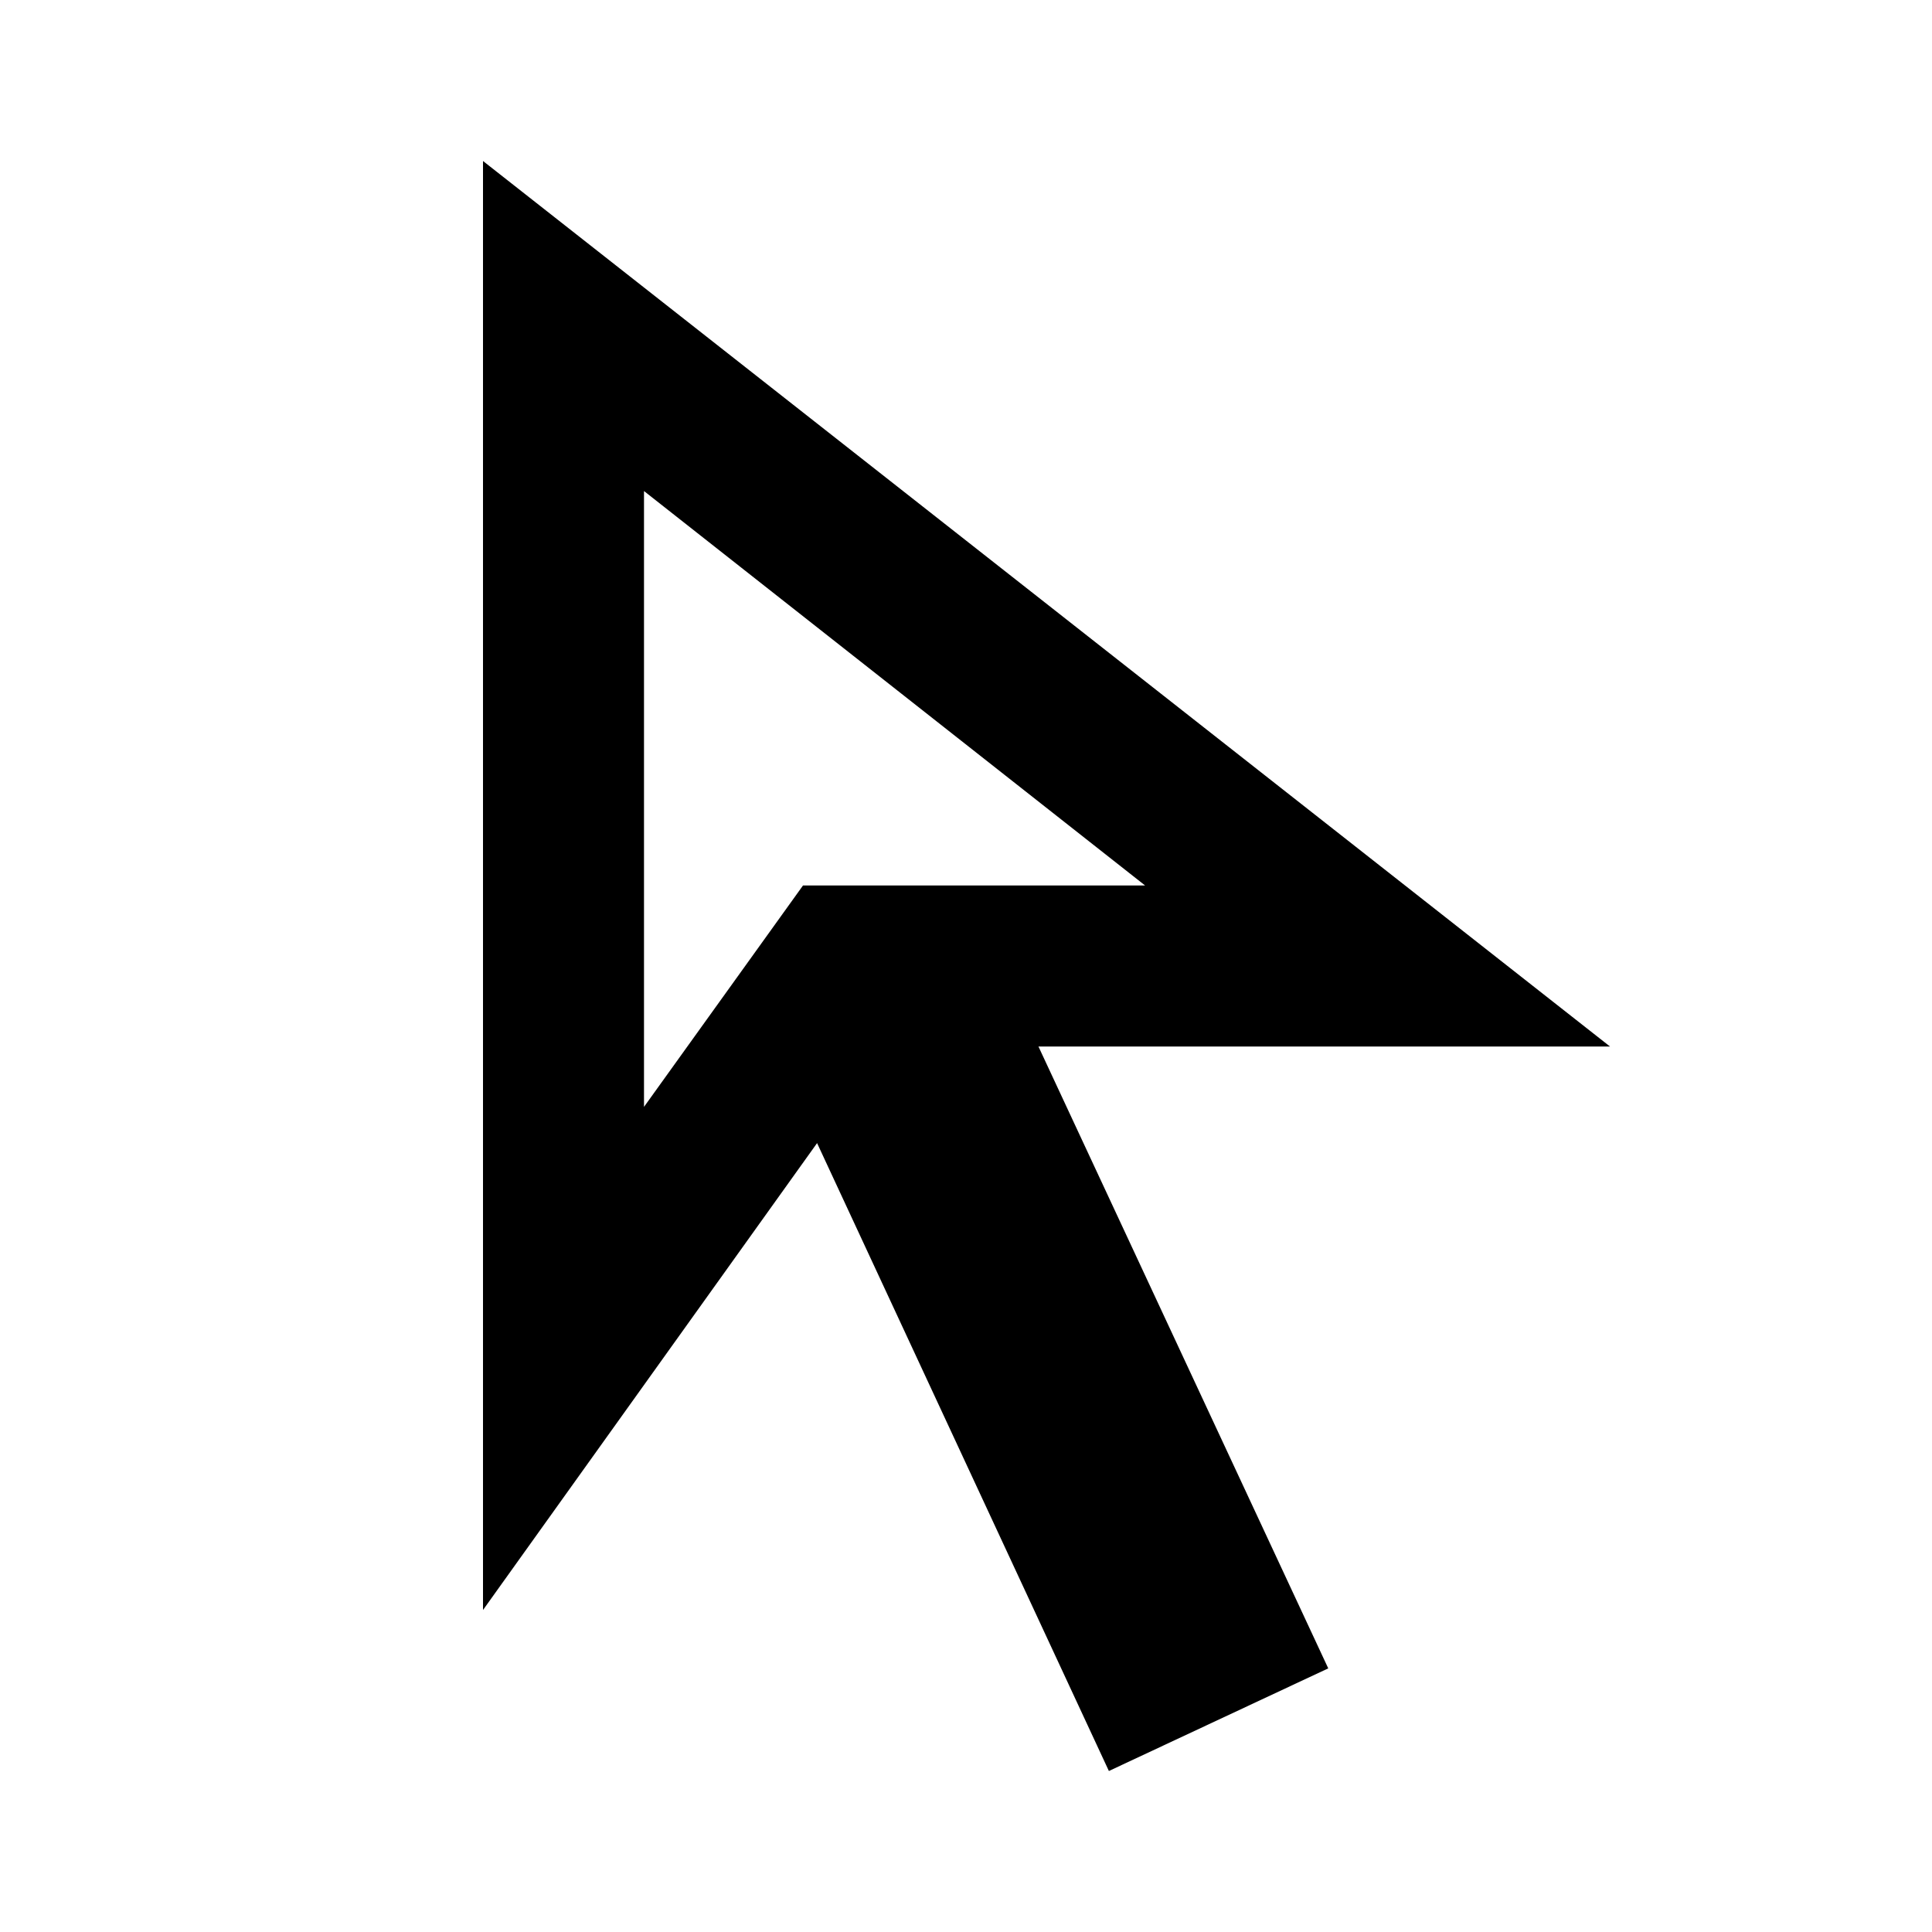
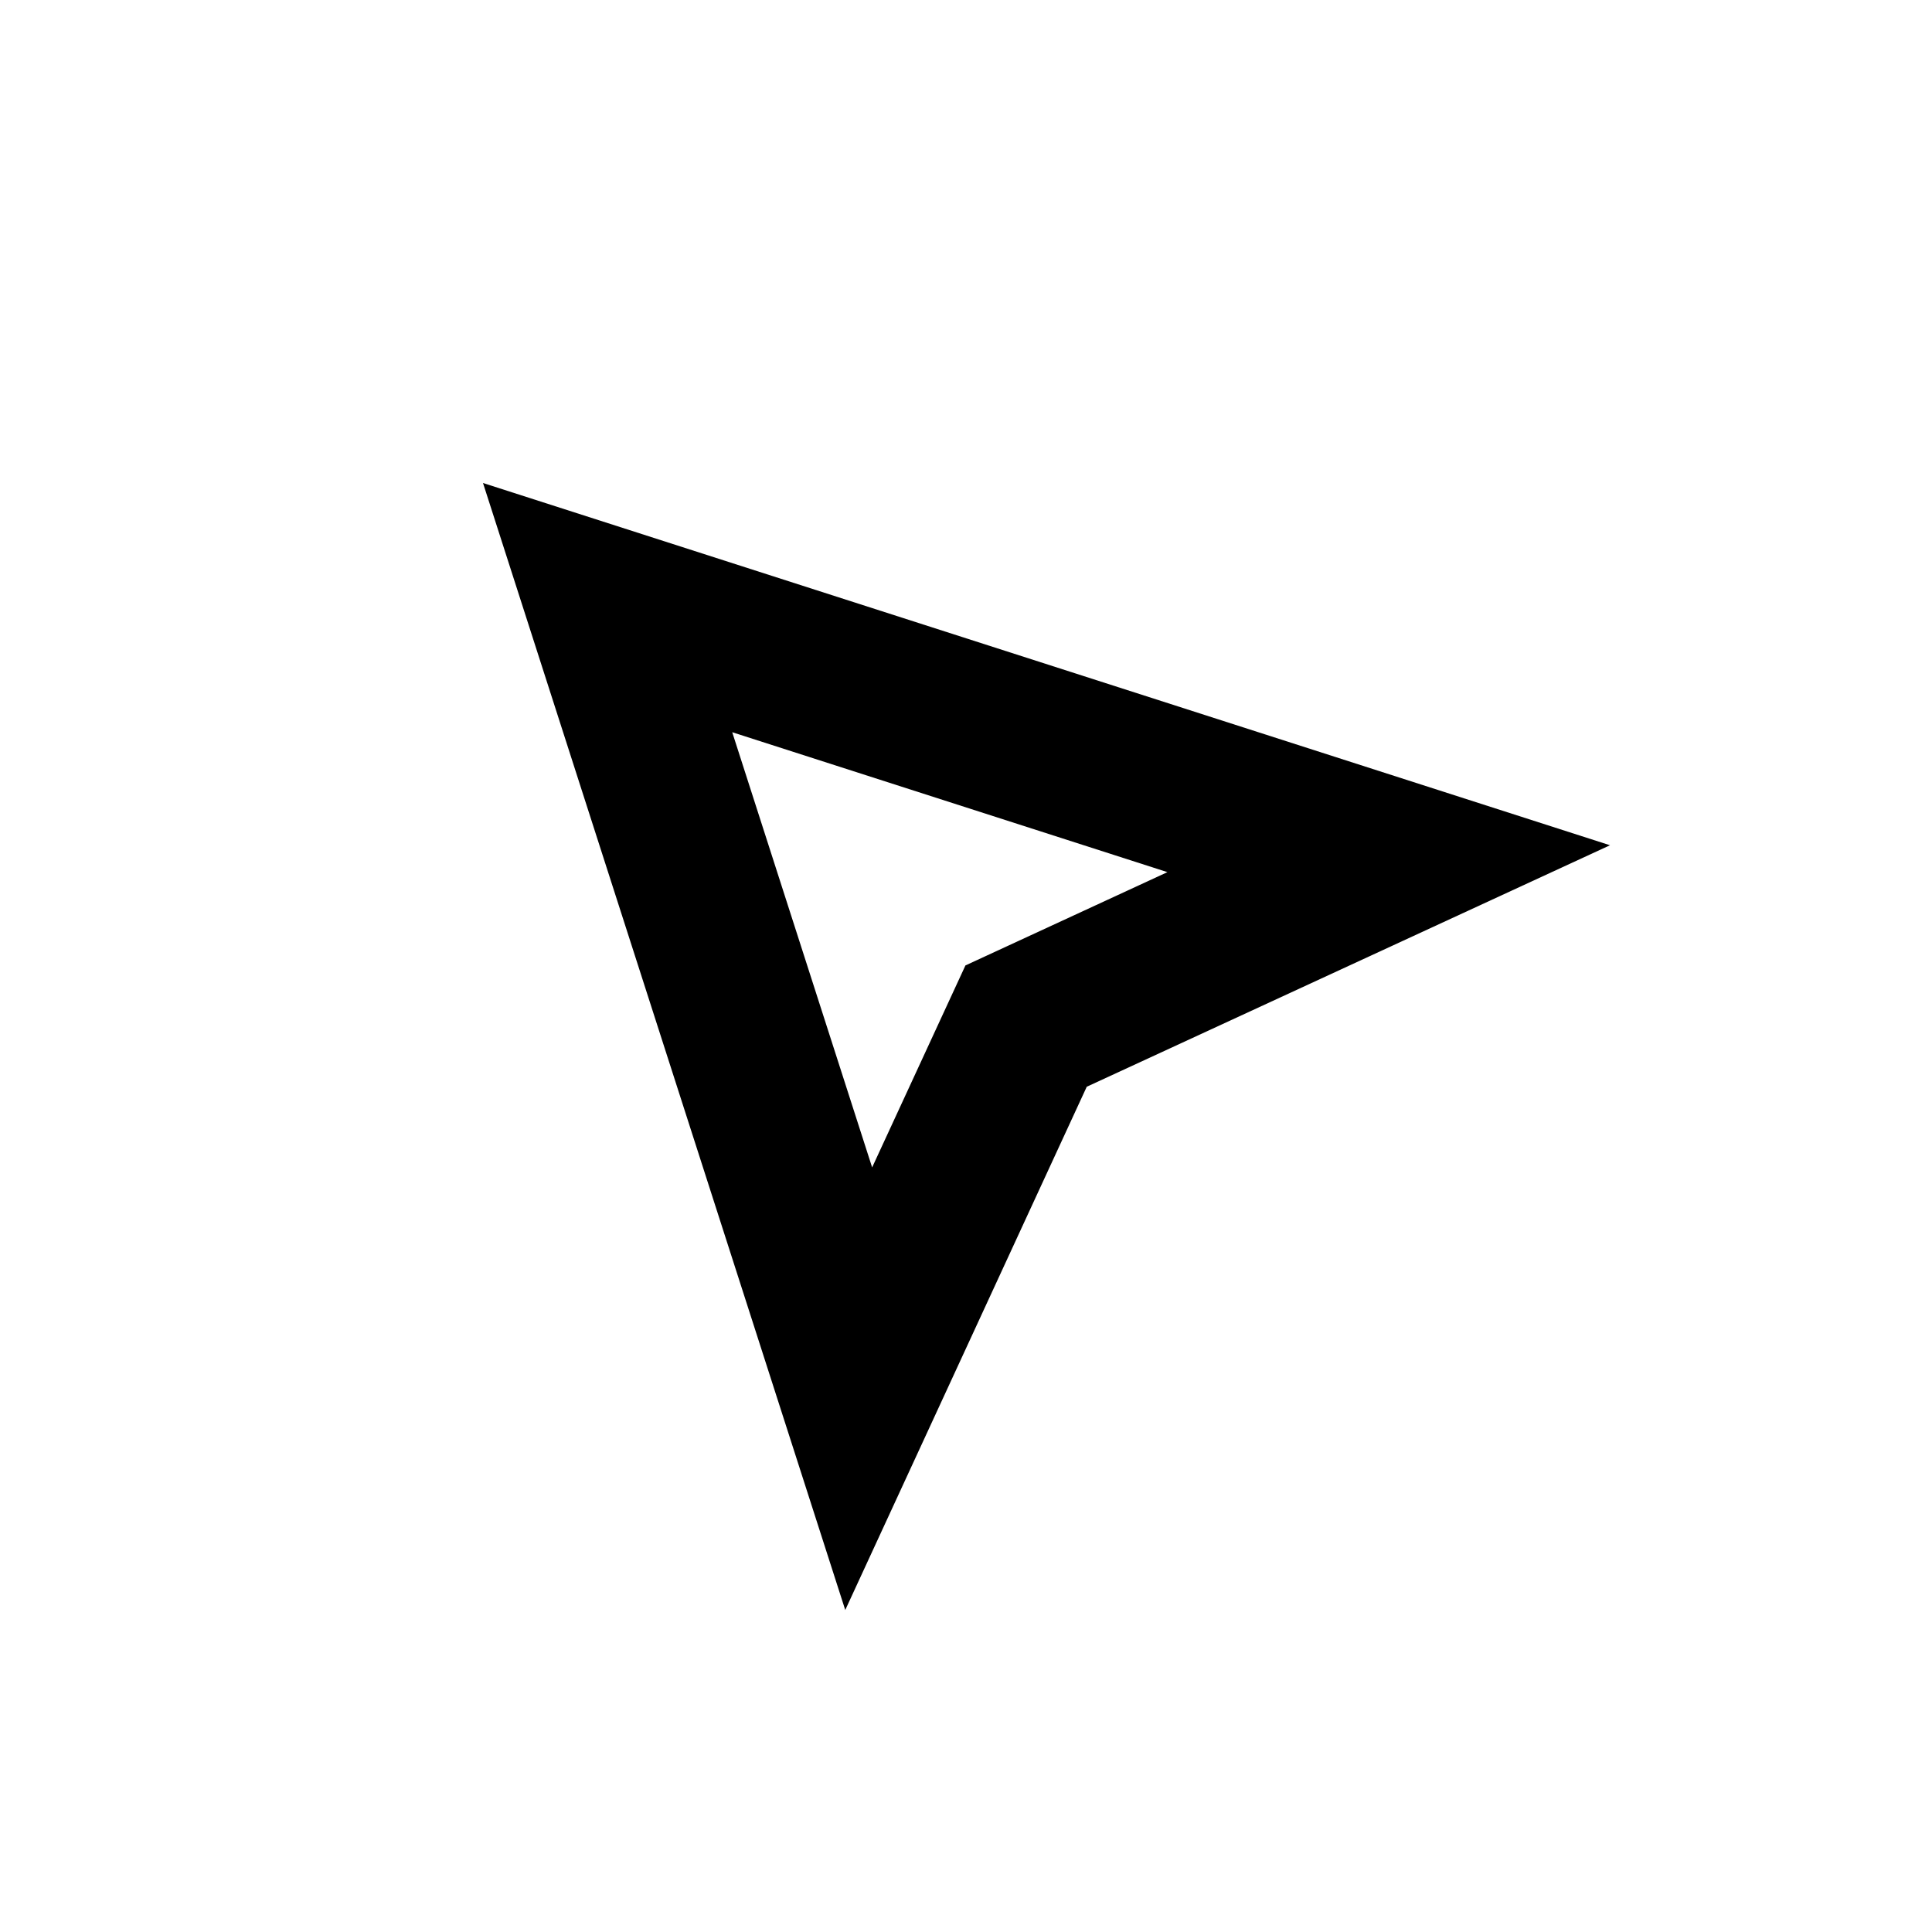
<svg viewBox="0 0 24 24" fill="none" width="100%" height="100%">
-   <path d="M8 13.75L9.975 11H14.225L8 6.1V13.75ZM13.775 22L10.15 14.2L6 20V2L20 13H12.9L16.5 20.725L13.775 22Z" fill="currentColor" />
+   <path d="M20 10.5L13.5 13.5L10.5 20L6 6L20 10.5ZM10.834 14.502L11.993 11.993L14.502 10.834L9.096 9.096L10.834 14.502Z" fill-rule="evenodd" clip-rule="evenodd" fill="currentColor" />
</svg>
